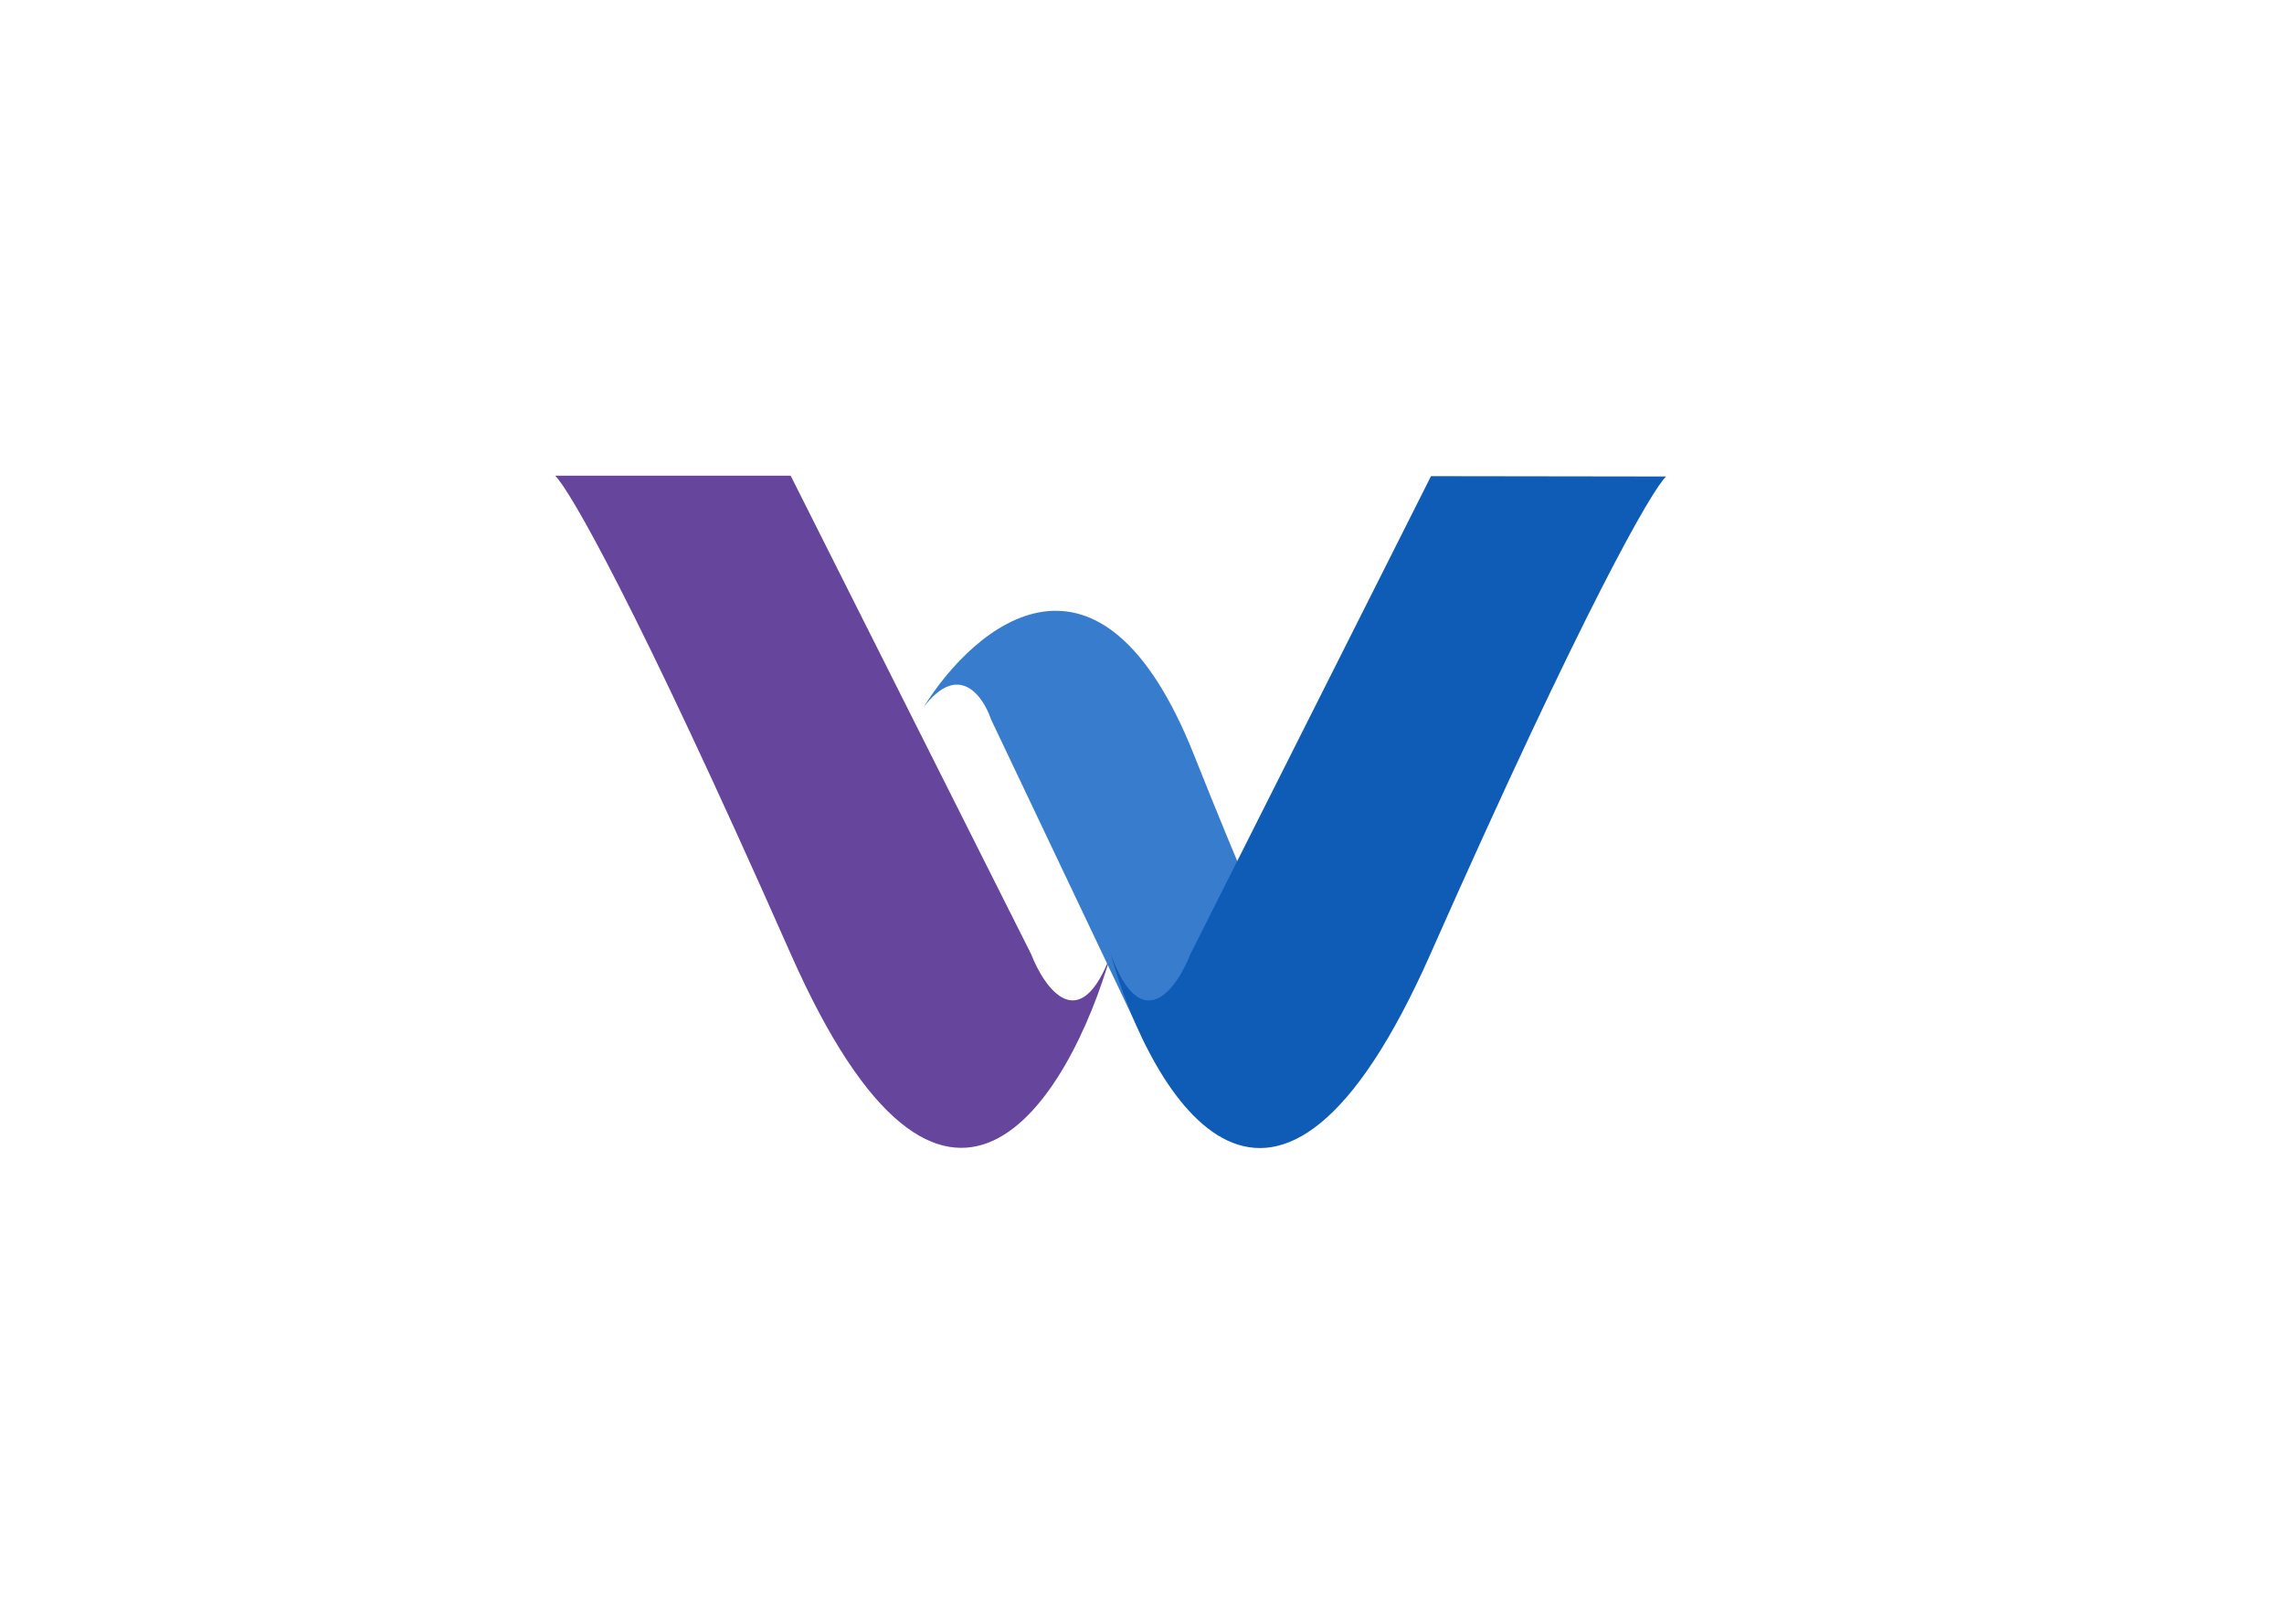
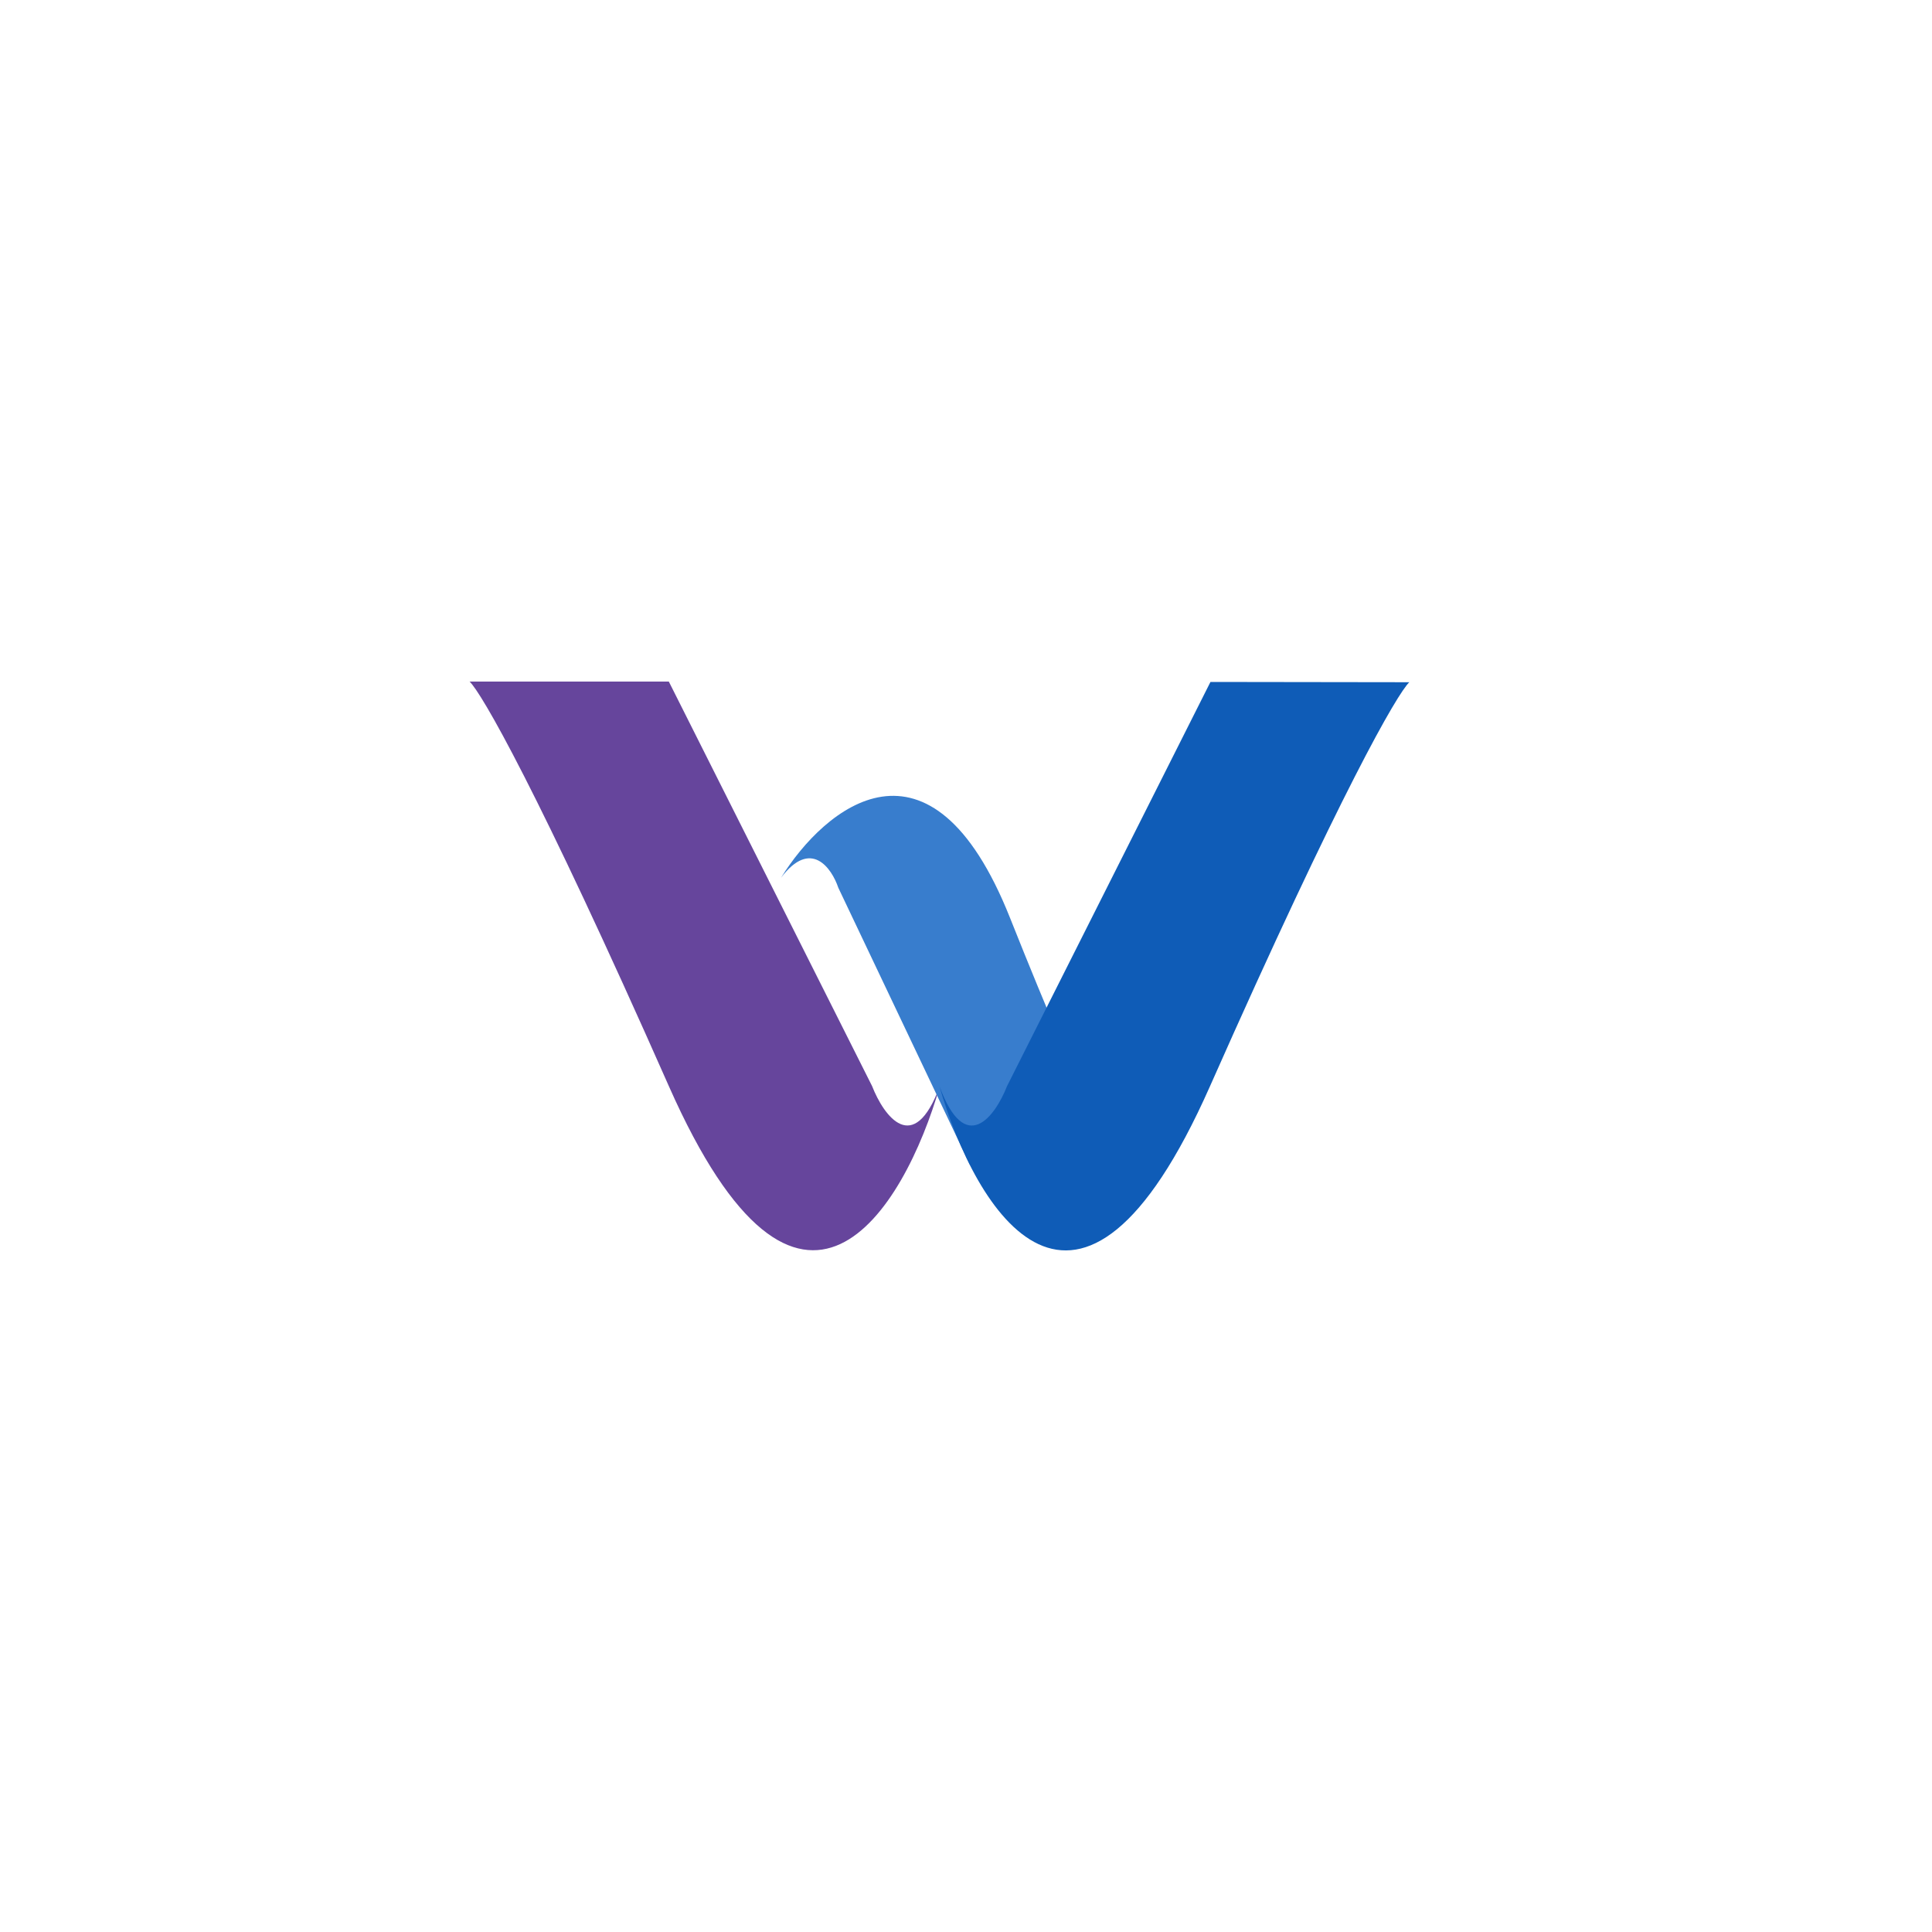
- <svg xmlns="http://www.w3.org/2000/svg" width="1440pt" height="1024pt" viewBox="0 0 1440 1024" version="1.1">
+ <svg xmlns="http://www.w3.org/2000/svg" width="512px" height="512px" viewBox="0 0 1440 1024" version="1.1">
  <g id="surface1">
-     <rect x="0" y="0" width="1440" height="1024" style="fill:rgb(100%,100%,100%);fill-opacity:1;stroke:none;" />
+     <rect x="0" y="0" width="512" height="512" style="fill:rgb(100%,100%,100%);fill-opacity:1;stroke:none;" />
    <path style=" stroke:none;fill-rule:nonzero;fill:rgb(40.109%,27.153%,61.249%);fill-opacity:1;" d="M 498.5 601.5 C 596.5 823.102 674 693.832 700.5 601.5 C 680.898 654.699 658.668 623.668 650 601.5 L 498.5 300 L 350 300 C 358.668 308.168 400.5 379.898 498.5 601.5 Z M 498.5 601.5 " />
    <path style=" stroke:none;fill-rule:nonzero;fill:rgb(21.913%,48.824%,80.415%);fill-opacity:1;" d="M 752.793 476.086 C 693.562 327.238 614.363 394.125 582.164 446.172 C 604.375 416.824 619.855 438.93 624.82 453.652 L 722.84 659.938 L 846.184 680.848 C 839.734 674.617 812.02 624.934 752.793 476.086 Z M 752.793 476.086 " />
    <path style=" stroke:none;fill-rule:nonzero;fill:rgb(5.792%,36.095%,71.666%);fill-opacity:1;" d="M 901.785 601.781 C 803.664 823.246 726.492 693.871 700.172 601.5 C 719.66 654.727 741.895 623.723 750.574 601.57 L 902.203 300.281 L 1050.418 300.488 C 1041.758 308.645 999.906 380.316 901.785 601.781 Z M 901.785 601.781 " />
  </g>
</svg>
